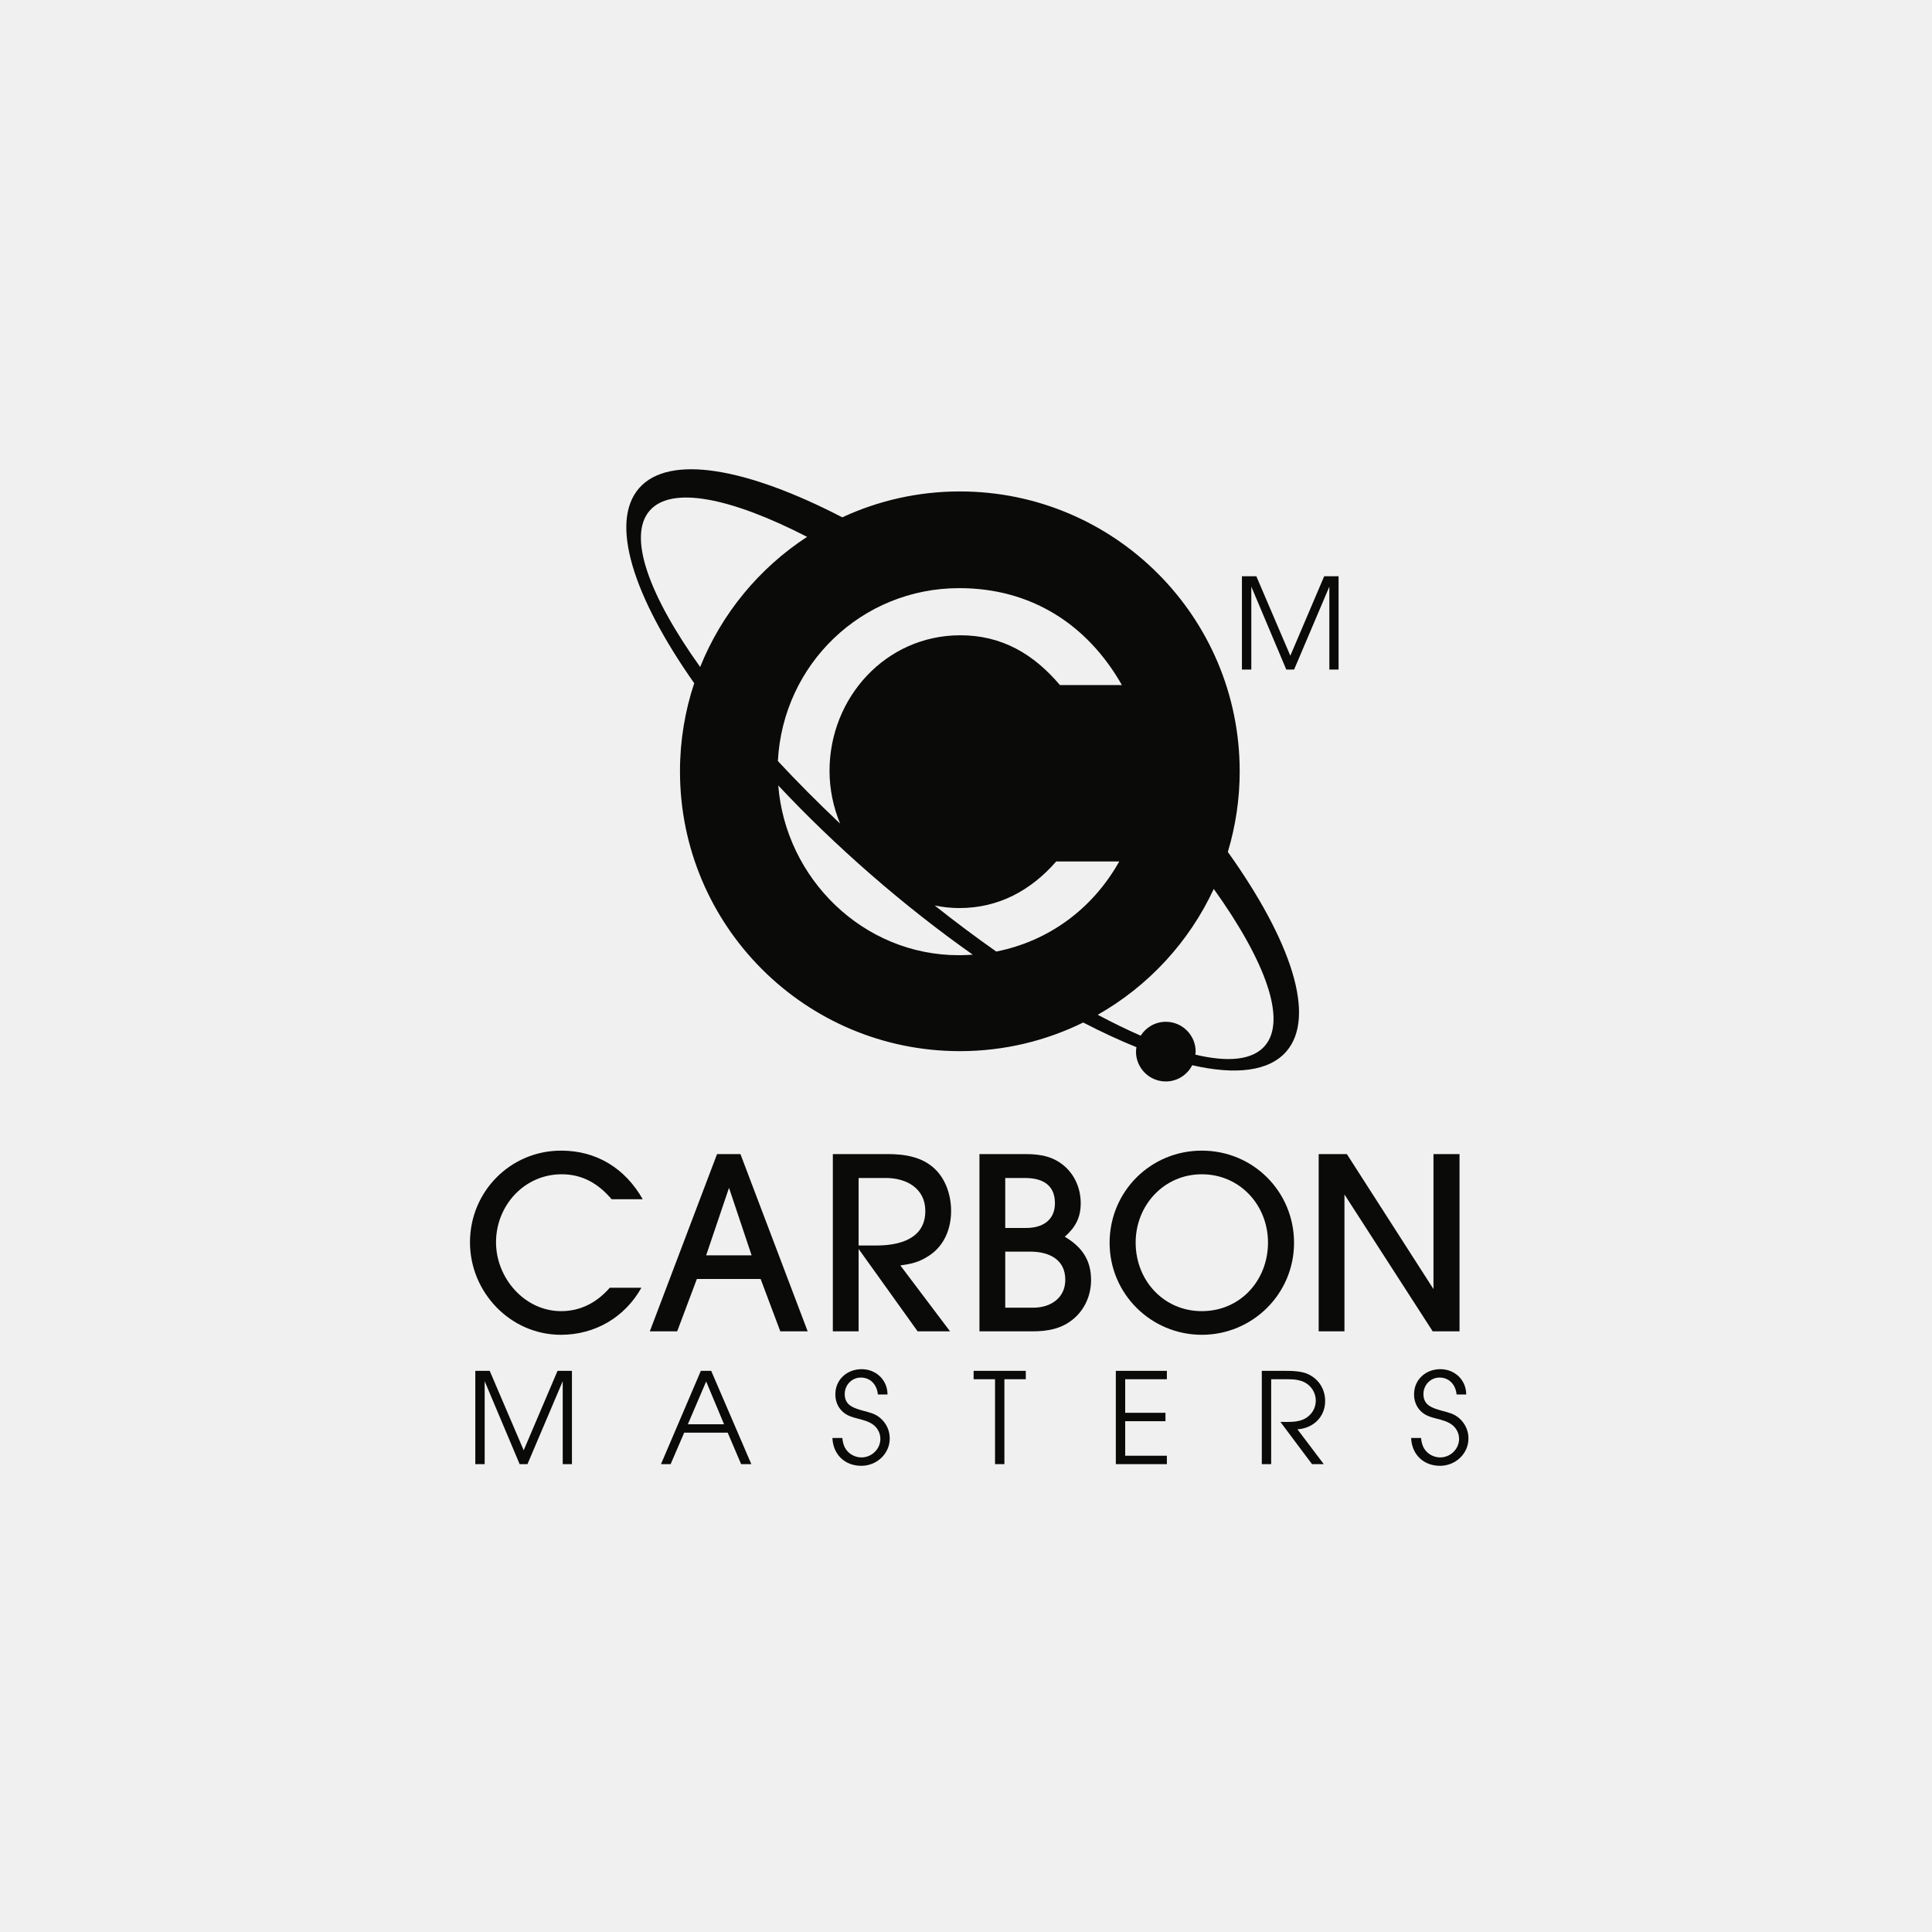
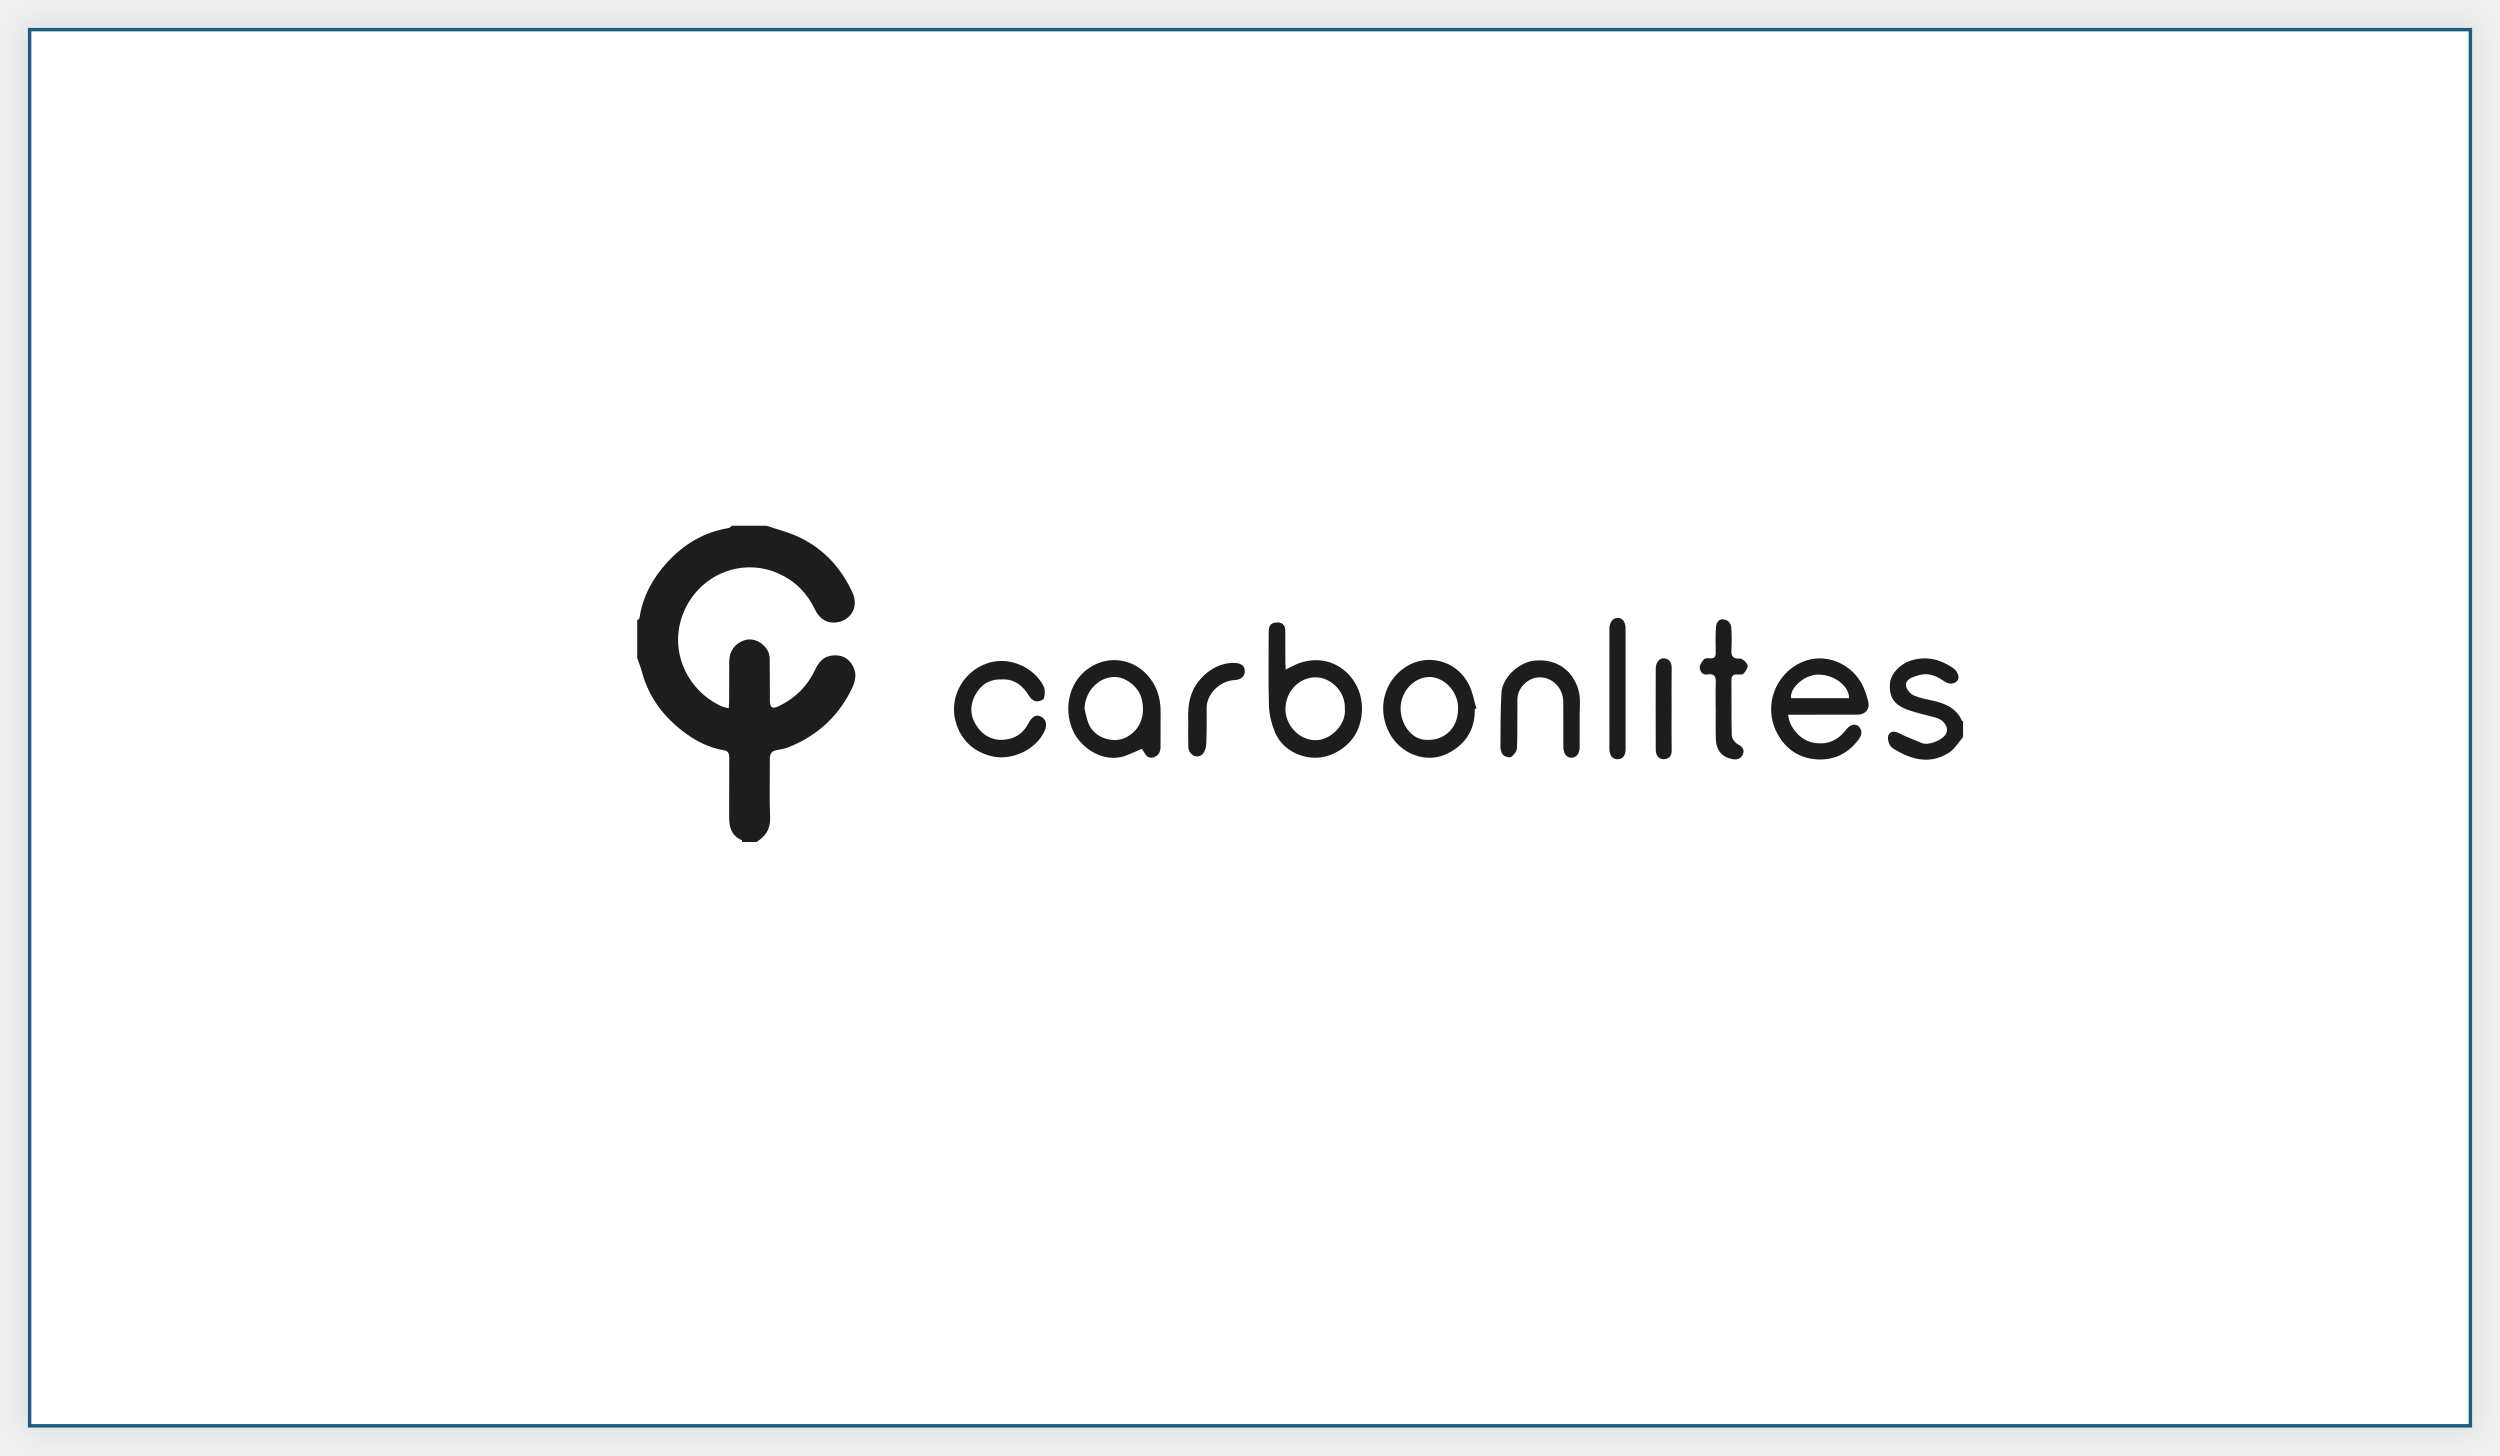
- <svg xmlns="http://www.w3.org/2000/svg" width="340px" height="340px" viewBox="0 0 340 340" version="1.1">
-   <g id="Carbon-masters" stroke="none" stroke-width="1" fill="none" fill-rule="evenodd">
-     <g id="Group-2">
-       <rect id="Rectangle" x="0" y="0" width="340" height="340" />
-       <g id="Group" transform="translate(82, 82)" fill="#0A0B09">
-         <path d="M16.844,124.653 C20.492,124.653 23.298,126.29 25.636,129.049 L31.109,129.049 C28.022,123.624 23.017,120.491 16.751,120.491 C7.818,120.491 0.709,127.694 0.709,136.626 C0.709,145.419 7.818,152.901 16.704,152.901 C22.69,152.901 27.928,149.862 30.875,144.624 L25.309,144.624 C23.064,147.196 20.212,148.739 16.751,148.739 C10.297,148.739 5.292,142.893 5.292,136.626 C5.292,130.173 10.25,124.653 16.844,124.653" id="Fill-1" />
-         <path d="M42.272,138.917 L46.294,127.038 L50.269,138.917 L42.272,138.917 Z M44.189,121.099 L32.357,152.294 L37.174,152.294 L40.635,143.081 L51.859,143.081 L55.32,152.294 L60.137,152.294 L48.305,121.099 L44.189,121.099 Z" id="Fill-3" />
-         <path d="M72.236,137.186 L69.103,137.186 L69.103,125.307 L73.92,125.307 C77.521,125.307 80.841,127.131 80.841,131.108 C80.841,136.018 76.305,137.186 72.236,137.186 M85.378,131.108 C85.378,128.442 84.489,125.588 82.525,123.717 C80.28,121.567 77.194,121.098 74.2,121.098 L64.566,121.098 L64.566,152.293 L69.103,152.293 L69.103,137.795 L79.486,152.293 L85.191,152.293 L76.445,140.694 C78.456,140.415 79.719,140.133 81.449,139.01 C84.162,137.28 85.378,134.241 85.378,131.108" id="Fill-4" />
-         <path d="M99.862,148.132 L94.905,148.132 L94.905,138.263 L99.301,138.263 C102.528,138.263 105.475,139.573 105.475,143.22 C105.475,146.448 102.856,148.132 99.862,148.132 Z M94.905,125.308 L98.366,125.308 C101.358,125.308 103.651,126.431 103.651,129.751 C103.651,132.792 101.405,134.101 98.6,134.101 L94.905,134.101 L94.905,125.308 Z M105.382,135.644 C107.253,134.007 108.188,132.277 108.188,129.751 C108.188,127.366 107.3,125.075 105.569,123.437 C103.51,121.521 101.173,121.099 98.46,121.099 L90.368,121.099 L90.368,152.294 L99.674,152.294 C102.341,152.294 104.819,151.872 106.925,150.095 C108.936,148.411 110.01,145.886 110.01,143.267 C110.01,139.712 108.374,137.421 105.382,135.644 Z" id="Fill-5" />
-         <path d="M129.501,148.739 C122.767,148.739 117.856,143.313 117.856,136.673 C117.856,130.126 122.813,124.653 129.501,124.653 C136.189,124.653 141.146,130.079 141.146,136.673 C141.146,143.313 136.282,148.739 129.501,148.739 M145.73,136.719 C145.73,127.694 138.526,120.491 129.501,120.491 C120.476,120.491 113.272,127.694 113.272,136.719 C113.272,145.698 120.567,152.901 129.501,152.901 C138.435,152.901 145.73,145.698 145.73,136.719" id="Fill-6" />
-         <polygon id="Fill-7" points="174.852 152.294 174.852 121.099 170.268 121.099 170.268 144.856 155.023 121.099 150.065 121.099 150.065 152.294 154.602 152.294 154.602 128.208 170.13 152.294" />
-         <polygon id="Fill-8" points="10.162 173.227 4.181 159.247 1.646 159.247 1.646 175.663 3.295 175.663 3.295 161.069 9.448 175.663 10.827 175.663 17.029 161.069 17.029 175.663 18.653 175.663 18.653 159.247 16.118 159.247" />
-         <path d="M39.048,168.649 L42.272,161.118 L45.423,168.649 L39.048,168.649 Z M41.337,159.247 L34.322,175.663 L36.021,175.663 L38.408,170.126 L46.063,170.126 L48.425,175.663 L50.222,175.663 L43.158,159.247 L41.337,159.247 Z" id="Fill-9" />
-         <path d="M69.88,166.261 C68.231,165.793 66.656,165.327 66.656,163.333 C66.656,161.756 67.886,160.429 69.486,160.429 C71.234,160.429 72.341,161.733 72.489,163.406 L74.187,163.406 C74.187,160.846 72.169,158.952 69.634,158.952 C67.074,158.952 65.007,160.773 65.007,163.381 C65.007,164.489 65.376,165.523 66.164,166.311 C67.69,167.886 70.175,167.468 71.824,168.846 C72.514,169.436 72.932,170.298 72.932,171.208 C72.932,173.005 71.406,174.482 69.609,174.482 C68.797,174.482 67.96,174.162 67.37,173.619 C66.607,172.93 66.336,172.07 66.237,171.061 L64.49,171.061 C64.613,173.965 66.656,175.958 69.585,175.958 C72.267,175.958 74.581,173.865 74.581,171.136 C74.581,169.756 73.99,168.477 72.932,167.565 C71.997,166.752 71.037,166.581 69.88,166.261" id="Fill-10" />
-         <polygon id="Fill-11" points="89.342 160.723 93.109 160.723 93.109 175.662 94.757 175.662 94.757 160.723 98.523 160.723 98.523 159.246 89.342 159.246" />
-         <polygon id="Fill-12" points="114.367 175.663 123.35 175.663 123.35 174.186 116.015 174.186 116.015 168.108 123.104 168.108 123.104 166.63 116.015 166.63 116.015 160.724 123.35 160.724 123.35 159.247 114.367 159.247" />
-         <path d="M151.205,164.563 C151.205,162.52 150.122,160.749 148.275,159.862 C147.119,159.295 145.47,159.247 144.215,159.247 L140.056,159.247 L140.056,175.663 L141.704,175.663 L141.704,160.723 L144.559,160.723 C145.667,160.723 146.774,160.797 147.759,161.364 C148.866,162.002 149.556,163.209 149.556,164.489 C149.556,165.819 148.842,166.975 147.685,167.639 C146.405,168.354 144.756,168.231 143.329,168.231 L148.892,175.663 L150.959,175.663 L146.331,169.534 C149.088,169.362 151.205,167.37 151.205,164.563" id="Fill-13" />
-         <path d="M174.776,167.565 C173.84,166.752 172.88,166.581 171.724,166.26 C170.075,165.794 168.5,165.327 168.5,163.333 C168.5,161.756 169.73,160.428 171.33,160.428 C173.078,160.428 174.185,161.733 174.333,163.407 L176.031,163.407 C176.031,160.846 174.012,158.952 171.477,158.952 C168.918,158.952 166.85,160.772 166.85,163.381 C166.85,164.489 167.219,165.522 168.007,166.311 C169.533,167.885 172.019,167.467 173.669,168.846 C174.357,169.436 174.776,170.297 174.776,171.208 C174.776,173.004 173.25,174.481 171.453,174.481 C170.641,174.481 169.804,174.163 169.213,173.62 C168.451,172.93 168.179,172.069 168.081,171.061 L166.334,171.061 C166.457,173.965 168.5,175.958 171.428,175.958 C174.111,175.958 176.424,173.866 176.424,171.135 C176.424,169.756 175.834,168.477 174.776,167.565" id="Fill-14" />
-         <polygon id="Fill-15" points="151.034 19.414 145.077 33.393 139.096 19.414 136.561 19.414 136.561 35.83 138.21 35.83 138.21 21.235 144.364 35.83 145.742 35.83 151.944 21.235 151.944 35.83 153.569 35.83 153.569 19.414" />
-         <path d="M140.58,102.071 C138.405,104.569 134.111,104.967 128.361,103.599 C128.38,103.423 128.415,103.25 128.415,103.067 C128.415,100.169 126.065,97.817 123.165,97.817 C121.302,97.817 119.675,98.796 118.743,100.259 C116.348,99.217 113.819,97.987 111.186,96.583 C120.095,91.526 127.268,83.777 131.602,74.435 C140.729,87.178 144.505,97.561 140.58,102.071 M93.326,85.457 C89.772,82.958 86.146,80.254 82.484,77.346 C83.884,77.641 85.332,77.804 86.821,77.804 C93.719,77.804 99.405,74.728 103.879,69.601 L114.972,69.601 C110.212,78.064 102.45,83.645 93.326,85.457 M86.727,86.1 C69.888,86.1 56.26,72.615 54.959,56.224 C59.881,61.477 65.368,66.777 71.331,71.966 C77.298,77.158 83.306,81.857 89.189,86.006 C88.376,86.064 87.556,86.1 86.727,86.1 M86.821,21.502 C99.311,21.502 109.286,27.747 115.437,38.56 L104.531,38.56 C99.871,33.06 94.278,29.798 87.007,29.798 C73.864,29.798 63.983,40.797 63.983,53.66 C63.983,56.871 64.646,60.024 65.843,62.94 C61.925,59.247 58.266,55.56 54.894,51.933 C55.776,34.938 69.596,21.502 86.821,21.502 M41.215,35.376 C32.156,22.693 28.418,12.363 32.33,7.867 C36.168,3.456 46.592,5.571 60.034,12.476 C51.628,17.963 45.007,25.946 41.215,35.376 M136.165,53.735 C136.165,26.534 114.115,4.485 86.915,4.485 C79.523,4.485 72.518,6.124 66.226,9.041 C49.412,0.331 35.734,-2.137 30.461,3.921 C25.234,9.928 29.428,22.953 40.169,38.233 C38.553,43.109 37.665,48.317 37.665,53.735 C37.665,80.935 59.715,102.985 86.915,102.985 C94.709,102.985 102.076,101.167 108.627,97.944 C111.877,99.626 115.017,101.089 117.994,102.286 C117.955,102.544 117.915,102.8 117.915,103.067 C117.915,105.967 120.266,108.319 123.165,108.319 C125.198,108.319 126.94,107.151 127.812,105.462 C135.462,107.212 141.318,106.551 144.368,103.048 C149.687,96.936 145.244,83.554 134.079,67.927 C135.431,63.432 136.165,58.67 136.165,53.735" id="Fill-16" />
-       </g>
-     </g>
+ <svg xmlns="http://www.w3.org/2000/svg" width="718" height="418" viewBox="0 0 718 418" fill="none">
+   <g filter="url(#filter0_d_423_284)">
+     <rect x="9" y="9" width="700" height="400" fill="white" />
+     <rect x="8.5" y="8.5" width="701" height="401" stroke="#004970" stroke-opacity="0.88" />
+     <path fill-rule="evenodd" clip-rule="evenodd" d="M220.22 151C221.694 151.479 223.159 151.99 224.645 152.432C234.088 155.238 240.76 161.348 244.809 170.136C246.989 174.866 243.691 178.826 239.348 178.812C236.97 178.804 235.173 177.372 234.104 175.124C231.873 170.439 228.488 166.928 223.696 164.762C213.636 160.217 202.066 164.492 197.053 174.317C191.413 185.365 196.627 197.904 207.108 202.793C207.704 203.073 208.387 203.161 209.29 203.414C209.339 202.612 209.413 201.972 209.414 201.331C209.425 197.547 209.403 193.765 209.428 189.983C209.447 186.929 211.131 184.678 213.967 183.835C216.305 183.141 218.987 184.309 220.461 186.821C220.866 187.509 221.039 188.426 221.053 189.243C221.119 193.212 221.095 197.183 221.109 201.149C221.117 203.26 221.811 203.707 223.692 202.799C228.424 200.517 231.942 197.021 234.154 192.233C235.556 189.2 237.597 187.967 240.704 188.25C242.931 188.453 245.07 190.325 245.588 193.104C245.827 194.39 245.478 195.967 244.918 197.195C241.172 205.378 235.022 211.119 226.701 214.512C225.587 214.966 224.375 215.23 223.18 215.417C221.689 215.655 221.078 216.395 221.09 217.914C221.136 223.556 220.937 229.204 221.172 234.838C221.312 238.166 219.831 240.216 217.244 241.826C215.877 241.826 214.514 241.826 213.149 241.826C213.118 241.645 213.144 241.341 213.055 241.301C210.132 240.078 209.403 237.661 209.416 234.789C209.438 229.089 209.4 223.386 209.439 217.686C209.447 216.566 209.246 215.707 208.005 215.498C203.51 214.741 199.572 212.713 196.035 209.968C190.414 205.597 186.302 200.126 184.417 193.14C184.034 191.725 183.476 190.358 183 188.97C183 185.37 183 181.771 183 178.173C183.226 177.951 183.614 177.753 183.652 177.505C184.577 171.312 187.451 166.05 191.609 161.516C196.368 156.325 202.159 152.813 209.23 151.661C209.573 151.605 209.86 151.228 210.173 151C213.518 151 216.87 151 220.22 151Z" fill="#1D1D1D" />
+     <path fill-rule="evenodd" clip-rule="evenodd" d="M563.795 211.677C562.515 213.158 561.478 215.017 559.906 216.057C555.024 219.288 550.008 218.545 545.143 215.796C544.268 215.305 543.227 214.782 542.757 213.981C542.284 213.167 542.025 211.796 542.405 211.033C542.886 210.063 544.028 209.873 545.289 210.524C547.433 211.628 549.729 212.448 551.957 213.401C553.882 214.226 557.756 212.561 558.789 210.923C559.87 209.207 558.524 206.818 556.007 206.118C553.26 205.351 550.441 204.786 547.771 203.814C544.397 202.578 542.418 200.509 542.801 196.264C543.064 193.35 545.83 190.612 548.855 189.689C553.333 188.325 557.225 189.343 560.914 191.856C562.312 192.81 562.977 194.765 562.064 195.612C560.955 196.647 559.571 196.479 558.357 195.651C556.439 194.339 554.434 193.325 552.021 193.716C551.137 193.859 550.251 194.129 549.411 194.459C548.176 194.938 547.059 195.871 547.444 197.2C547.735 198.202 548.718 199.328 549.676 199.752C551.404 200.509 553.333 200.82 555.194 201.246C558.739 202.064 561.907 203.39 563.475 207.032C563.512 207.122 563.685 207.148 563.795 207.21C563.795 208.694 563.795 210.186 563.795 211.677Z" fill="#1D1D1D" />
+     <path fill-rule="evenodd" clip-rule="evenodd" d="M369.245 192.292C370.64 191.621 371.791 190.939 373.03 190.493C383.254 186.826 391.935 195.12 391.112 204.763C390.649 210.177 387.941 214.077 382.998 216.45C376.858 219.398 368.777 216.604 366.174 210.315C365.205 207.975 364.532 205.352 364.448 202.836C364.219 195.779 364.368 188.711 364.367 181.647C364.365 180.164 364.654 178.91 366.484 178.779C368.223 178.657 369.121 179.429 369.138 181.19C369.171 184.226 369.146 187.262 369.154 190.3C369.156 190.891 369.206 191.486 369.245 192.292ZM386.24 203.673C386.508 198.482 382.087 194.484 377.764 194.528C372.986 194.574 369.289 198.633 369.17 203.473C369.055 208.025 372.925 212.575 377.823 212.582C382.305 212.591 386.64 207.962 386.24 203.673Z" fill="#1D1D1D" />
+     <path fill-rule="evenodd" clip-rule="evenodd" d="M513.549 205.262C513.851 208.848 517.002 212.548 520.635 213.269C524.83 214.103 527.882 212.635 530.345 209.398C531.314 208.124 532.938 207.698 533.849 208.637C534.887 209.715 534.754 211.045 533.93 212.19C531.048 216.188 527.082 218.305 522.176 218.109C516.802 217.893 512.762 215.167 510.309 210.415C506.351 202.752 509.863 193.605 517.343 190.228C524.241 187.114 532.138 190.677 535.108 197.205C535.685 198.466 536.1 199.807 536.486 201.141C537.176 203.548 535.872 205.251 533.362 205.257C527.472 205.273 521.583 205.264 515.695 205.264C515.021 205.262 514.35 205.262 513.549 205.262ZM531.045 200.516C531.11 196.821 526.297 193.422 521.654 193.771C517.935 194.051 513.958 197.723 514.39 200.516C519.942 200.516 525.494 200.516 531.045 200.516Z" fill="#1D1D1D" />
+     <path fill-rule="evenodd" clip-rule="evenodd" d="M327.947 215.064C326.393 215.733 324.934 216.425 323.428 216.996C317.213 219.352 310.393 215.068 308.049 209.606C305.255 203.09 307.157 194.847 313.916 191.159C319.974 187.853 327.285 189.868 331.064 195.911C332.718 198.553 333.355 201.509 333.325 204.623C333.295 207.97 333.336 211.318 333.303 214.662C333.289 216.085 332.563 217.162 331.207 217.545C329.846 217.925 329.073 216.985 328.478 215.898C328.305 215.579 328.088 215.282 327.947 215.064ZM311.495 203.664C311.849 205.007 312.097 206.387 312.578 207.683C314.104 211.793 319.605 213.754 323.483 211.742C327.953 209.425 328.932 204.705 327.862 200.628C326.993 197.321 323.673 194.783 320.844 194.477C315.766 193.93 311.447 198.648 311.495 203.664Z" fill="#1D1D1D" />
+     <path fill-rule="evenodd" clip-rule="evenodd" d="M423.553 203.646C423.682 209.269 421.138 213.45 416.328 216.116C409.745 219.763 402.274 216.411 399.164 210.766C395.366 203.866 397.364 195.753 403.596 191.616C409.716 187.557 418.224 189.48 421.862 196.605C422.942 198.719 423.329 201.182 424.032 203.492C423.875 203.541 423.712 203.592 423.553 203.646ZM418.755 203.544C418.918 199.028 415.232 194.852 411.189 194.468C406.287 194.007 401.727 198.838 402.296 204.387C402.724 208.565 405.516 212.013 408.886 212.424C414.544 213.116 418.78 209.299 418.755 203.544Z" fill="#1D1D1D" />
+     <path fill-rule="evenodd" clip-rule="evenodd" d="M287.637 195.138C284.044 195.006 281.527 196.778 279.975 199.83C278.349 203.023 278.721 206.211 280.897 209.06C283.141 211.996 286.264 213.012 289.777 212.238C292.298 211.682 294.218 210.017 295.418 207.661C296.321 205.885 297.544 205.142 298.755 205.694C300.389 206.437 300.86 207.98 300.031 209.872C297.642 215.321 290.552 218.576 284.844 217.195C279.827 215.986 276.497 212.959 274.795 208.332C272.187 201.245 276.02 192.95 283.752 190.426C290.19 188.327 297.208 191.978 299.72 197.092C300.197 198.063 300.142 199.503 299.812 200.566C299.652 201.078 298.215 201.545 297.469 201.413C296.723 201.278 295.916 200.489 295.485 199.778C293.907 197.189 291.486 194.874 287.637 195.138Z" fill="#1D1D1D" />
+     <path fill-rule="evenodd" clip-rule="evenodd" d="M453.678 207.357C453.678 209.778 453.689 212.195 453.675 214.612C453.663 216.411 452.766 217.576 451.398 217.622C449.962 217.67 448.999 216.483 448.99 214.557C448.971 210.216 449.024 205.876 448.966 201.535C448.907 197.426 445.666 194.314 441.81 194.542C438.752 194.727 435.84 197.632 435.799 200.694C435.733 205.403 435.854 210.122 435.688 214.827C435.653 215.726 434.81 216.819 434.024 217.386C433.586 217.702 432.286 217.358 431.764 216.886C431.229 216.39 430.929 215.377 430.932 214.595C430.947 209.39 430.921 204.18 431.213 198.989C431.466 194.503 436.322 190.141 440.781 189.718C447.075 189.118 451.767 192.558 453.37 198.29C454.052 200.716 453.614 203.456 453.678 206.057C453.686 206.489 453.678 206.924 453.678 207.357Z" fill="#1D1D1D" />
+     <path fill-rule="evenodd" clip-rule="evenodd" d="M492.746 203.682C492.746 201.203 492.664 198.725 492.773 196.249C492.853 194.468 492.531 193.351 490.388 193.708C488.94 193.95 488.254 192.794 488.172 191.754C488.109 190.969 488.796 190.006 489.392 189.34C489.697 188.994 490.545 189.016 491.131 189.063C492.37 189.165 492.773 188.627 492.751 187.45C492.714 185.097 492.672 182.74 492.796 180.392C492.908 178.222 494.114 177.352 495.925 178.152C496.528 178.417 497.152 179.349 497.203 180.021C497.375 182.176 497.389 184.358 497.265 186.517C497.156 188.358 497.566 189.225 499.677 189.154C500.436 189.128 501.615 190.215 501.903 191.036C502.116 191.655 501.347 192.773 500.758 193.452C500.463 193.794 499.6 193.747 499.005 193.708C497.715 193.629 497.263 194.143 497.276 195.439C497.327 200.707 497.219 205.97 497.375 211.232C497.403 212.097 498.259 213.275 499.057 213.707C500.262 214.354 501.026 215.121 500.66 216.366C500.255 217.75 499.098 218.301 497.609 218.036C494.529 217.483 492.871 215.517 492.773 212.045C492.692 209.261 492.757 206.468 492.757 203.683C492.752 203.682 492.749 203.682 492.746 203.682Z" fill="#1D1D1D" />
+     <path fill-rule="evenodd" clip-rule="evenodd" d="M462.215 197.922C462.215 192.164 462.214 186.407 462.218 180.648C462.22 178.808 463.17 177.502 464.507 177.464C465.977 177.425 466.869 178.566 466.869 180.564C466.875 192.082 466.875 203.597 466.869 215.11C466.869 217.025 466.052 218.042 464.574 218.058C463.101 218.077 462.22 216.951 462.218 215.012C462.214 209.314 462.215 203.617 462.215 197.922Z" fill="#1D1D1D" />
+     <path fill-rule="evenodd" clip-rule="evenodd" d="M341.27 207.857C341.19 205.056 341.072 201.429 342.732 198.034C344.675 194.063 349.31 190.191 354.602 190.391C356.502 190.465 357.481 191.22 357.507 192.761C357.531 194.204 356.442 195.211 354.724 195.297C350.163 195.524 346.538 199.419 346.549 203.336C346.558 206.864 346.607 210.398 346.42 213.919C346.368 214.944 345.836 216.34 345.055 216.855C343.37 217.969 341.356 216.585 341.282 214.441C341.216 212.526 341.27 210.605 341.27 207.857Z" fill="#1D1D1D" />
+     <path fill-rule="evenodd" clip-rule="evenodd" d="M480.082 203.508C480.082 207.473 480.035 211.444 480.107 215.404C480.137 217.008 479.485 217.895 477.943 218.039C476.573 218.168 475.536 217.061 475.53 215.374C475.497 207.566 475.499 199.76 475.53 191.95C475.536 190.218 476.694 188.892 477.998 189.081C479.626 189.313 480.135 190.392 480.107 191.982C480.036 195.824 480.082 199.666 480.082 203.508Z" fill="#1D1D1D" />
  </g>
+   <defs>
+     <filter id="filter0_d_423_284" x="0" y="0" width="718" height="418" filterUnits="userSpaceOnUse" color-interpolation-filters="sRGB">
+       <feFlood flood-opacity="0" result="BackgroundImageFix" />
+       <feColorMatrix in="SourceAlpha" type="matrix" values="0 0 0 0 0 0 0 0 0 0 0 0 0 0 0 0 0 0 127 0" result="hardAlpha" />
+       <feOffset />
+       <feGaussianBlur stdDeviation="4" />
+       <feComposite in2="hardAlpha" operator="out" />
+       <feColorMatrix type="matrix" values="0 0 0 0 0 0 0 0 0 0 0 0 0 0 0 0 0 0 0.1 0" />
+       <feBlend mode="normal" in2="BackgroundImageFix" result="effect1_dropShadow_423_284" />
+       <feBlend mode="normal" in="SourceGraphic" in2="effect1_dropShadow_423_284" result="shape" />
+     </filter>
+   </defs>
</svg>
